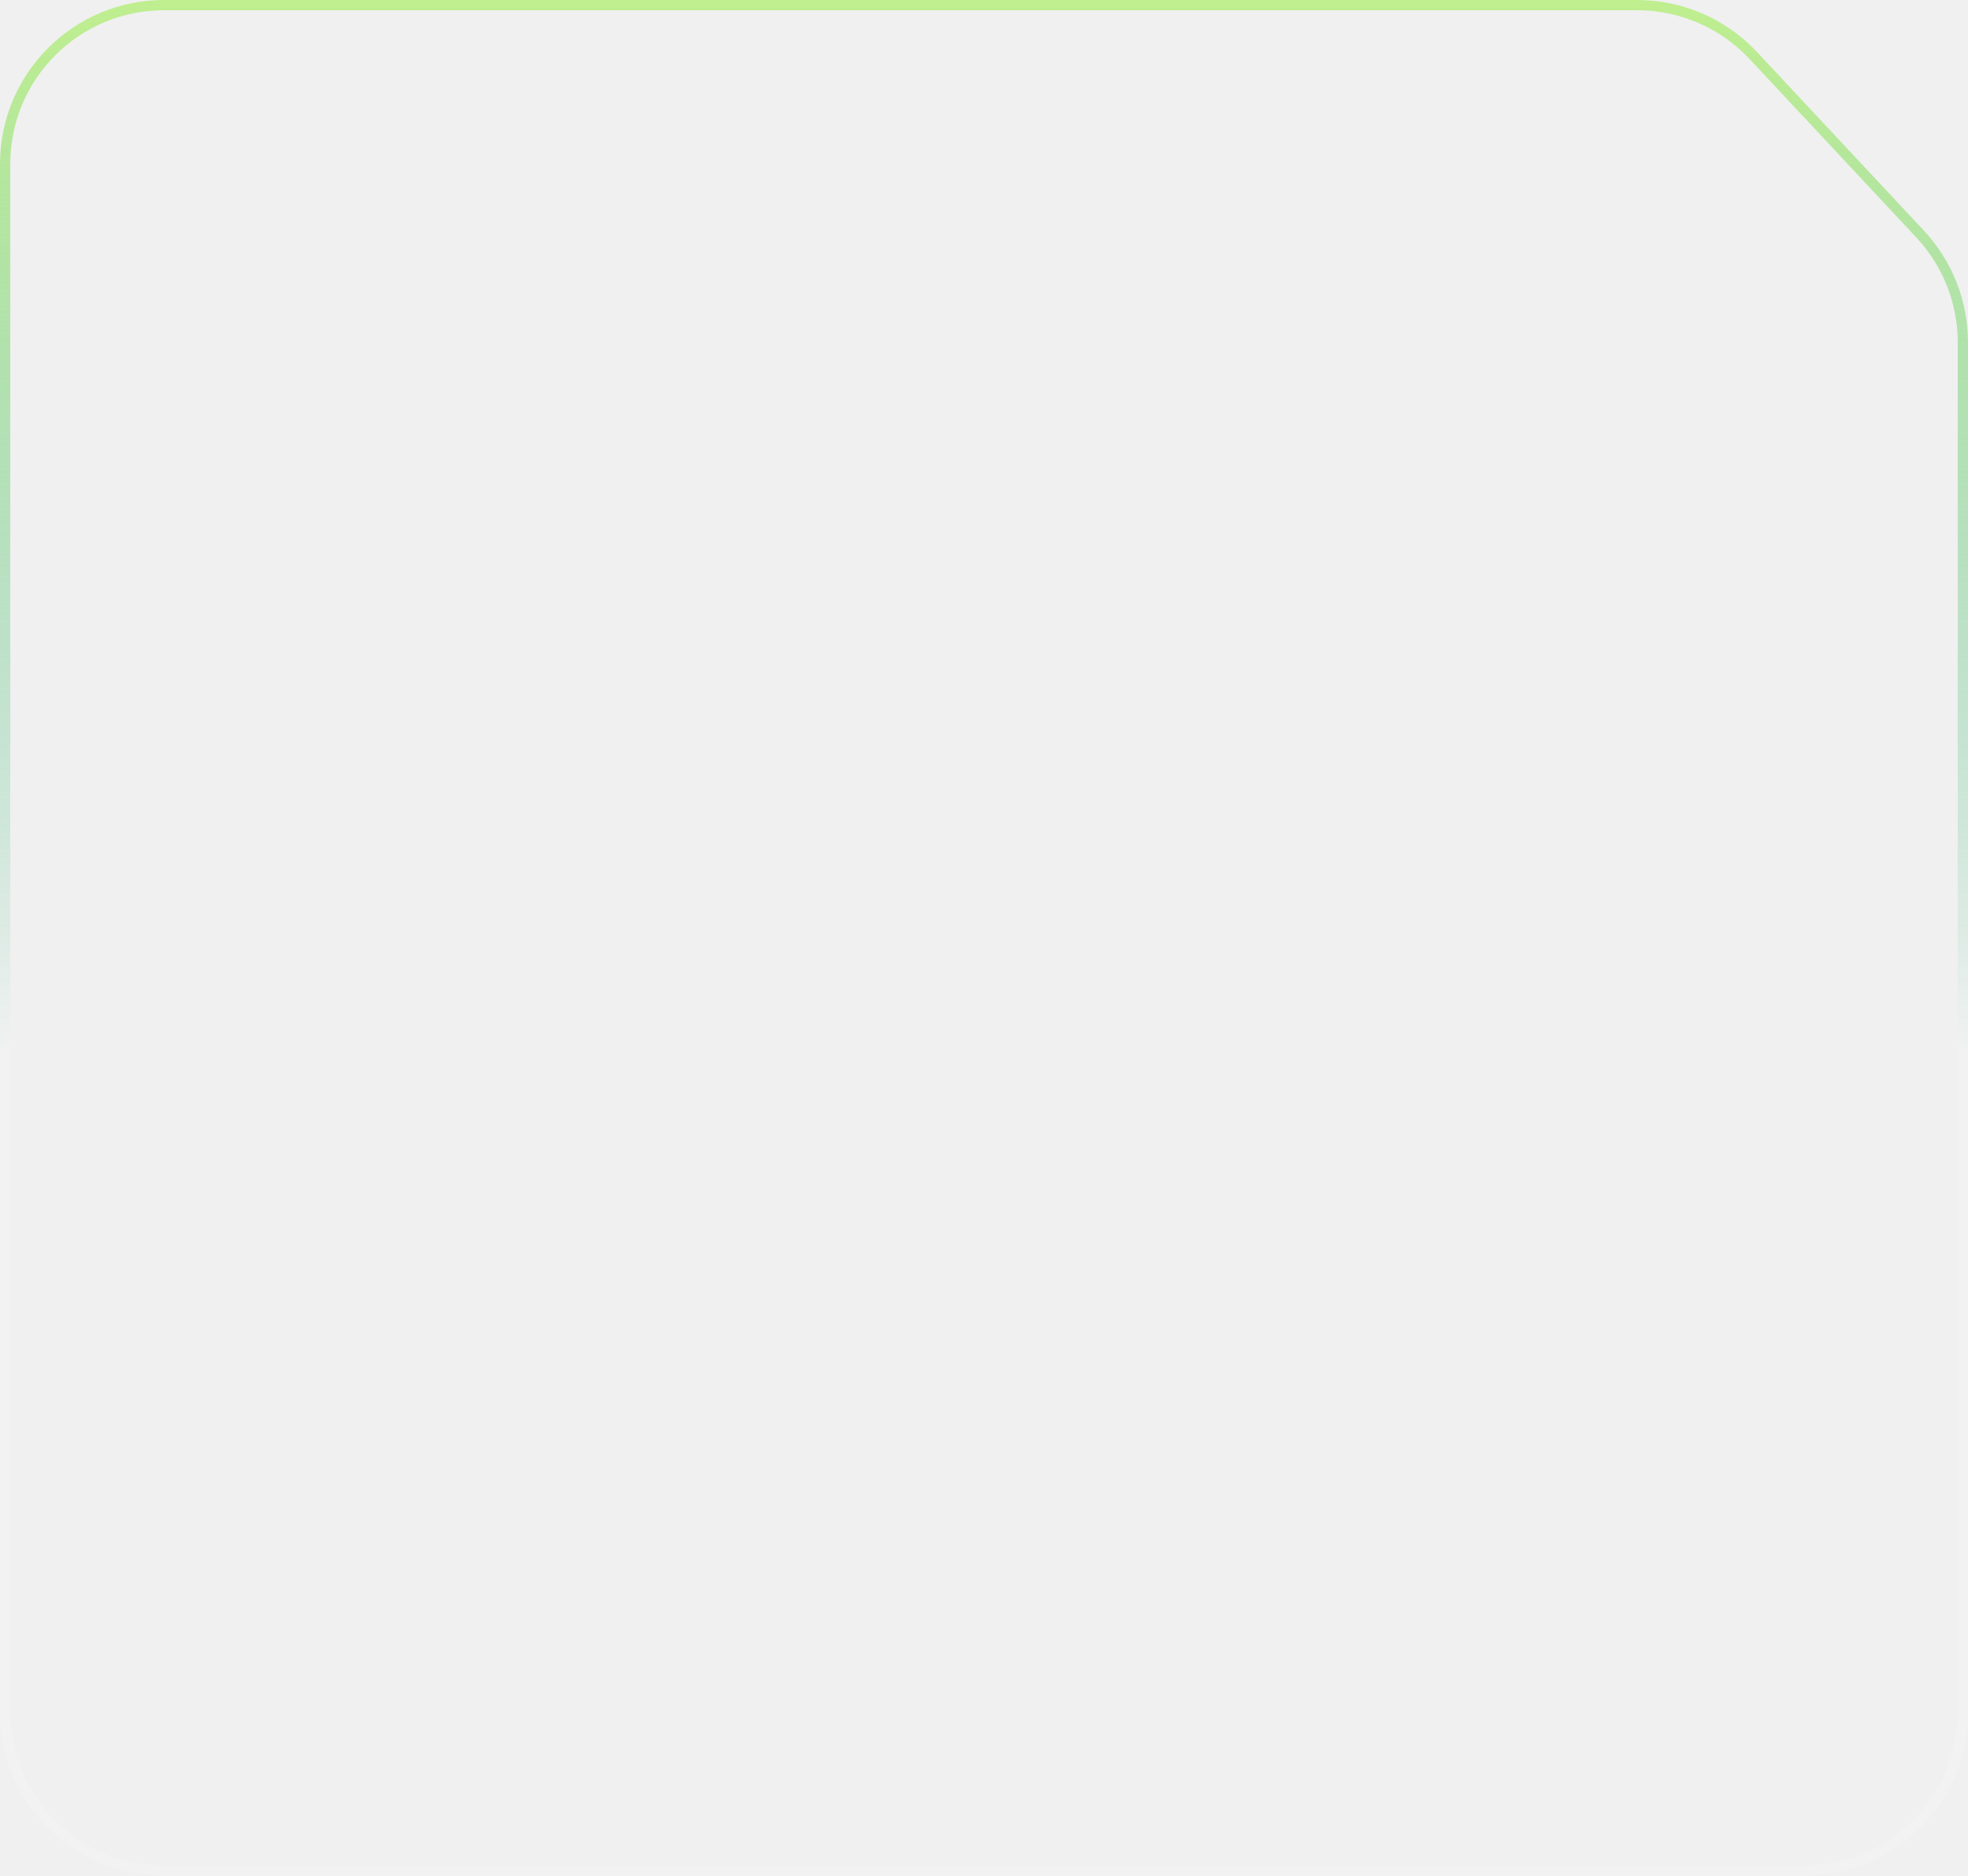
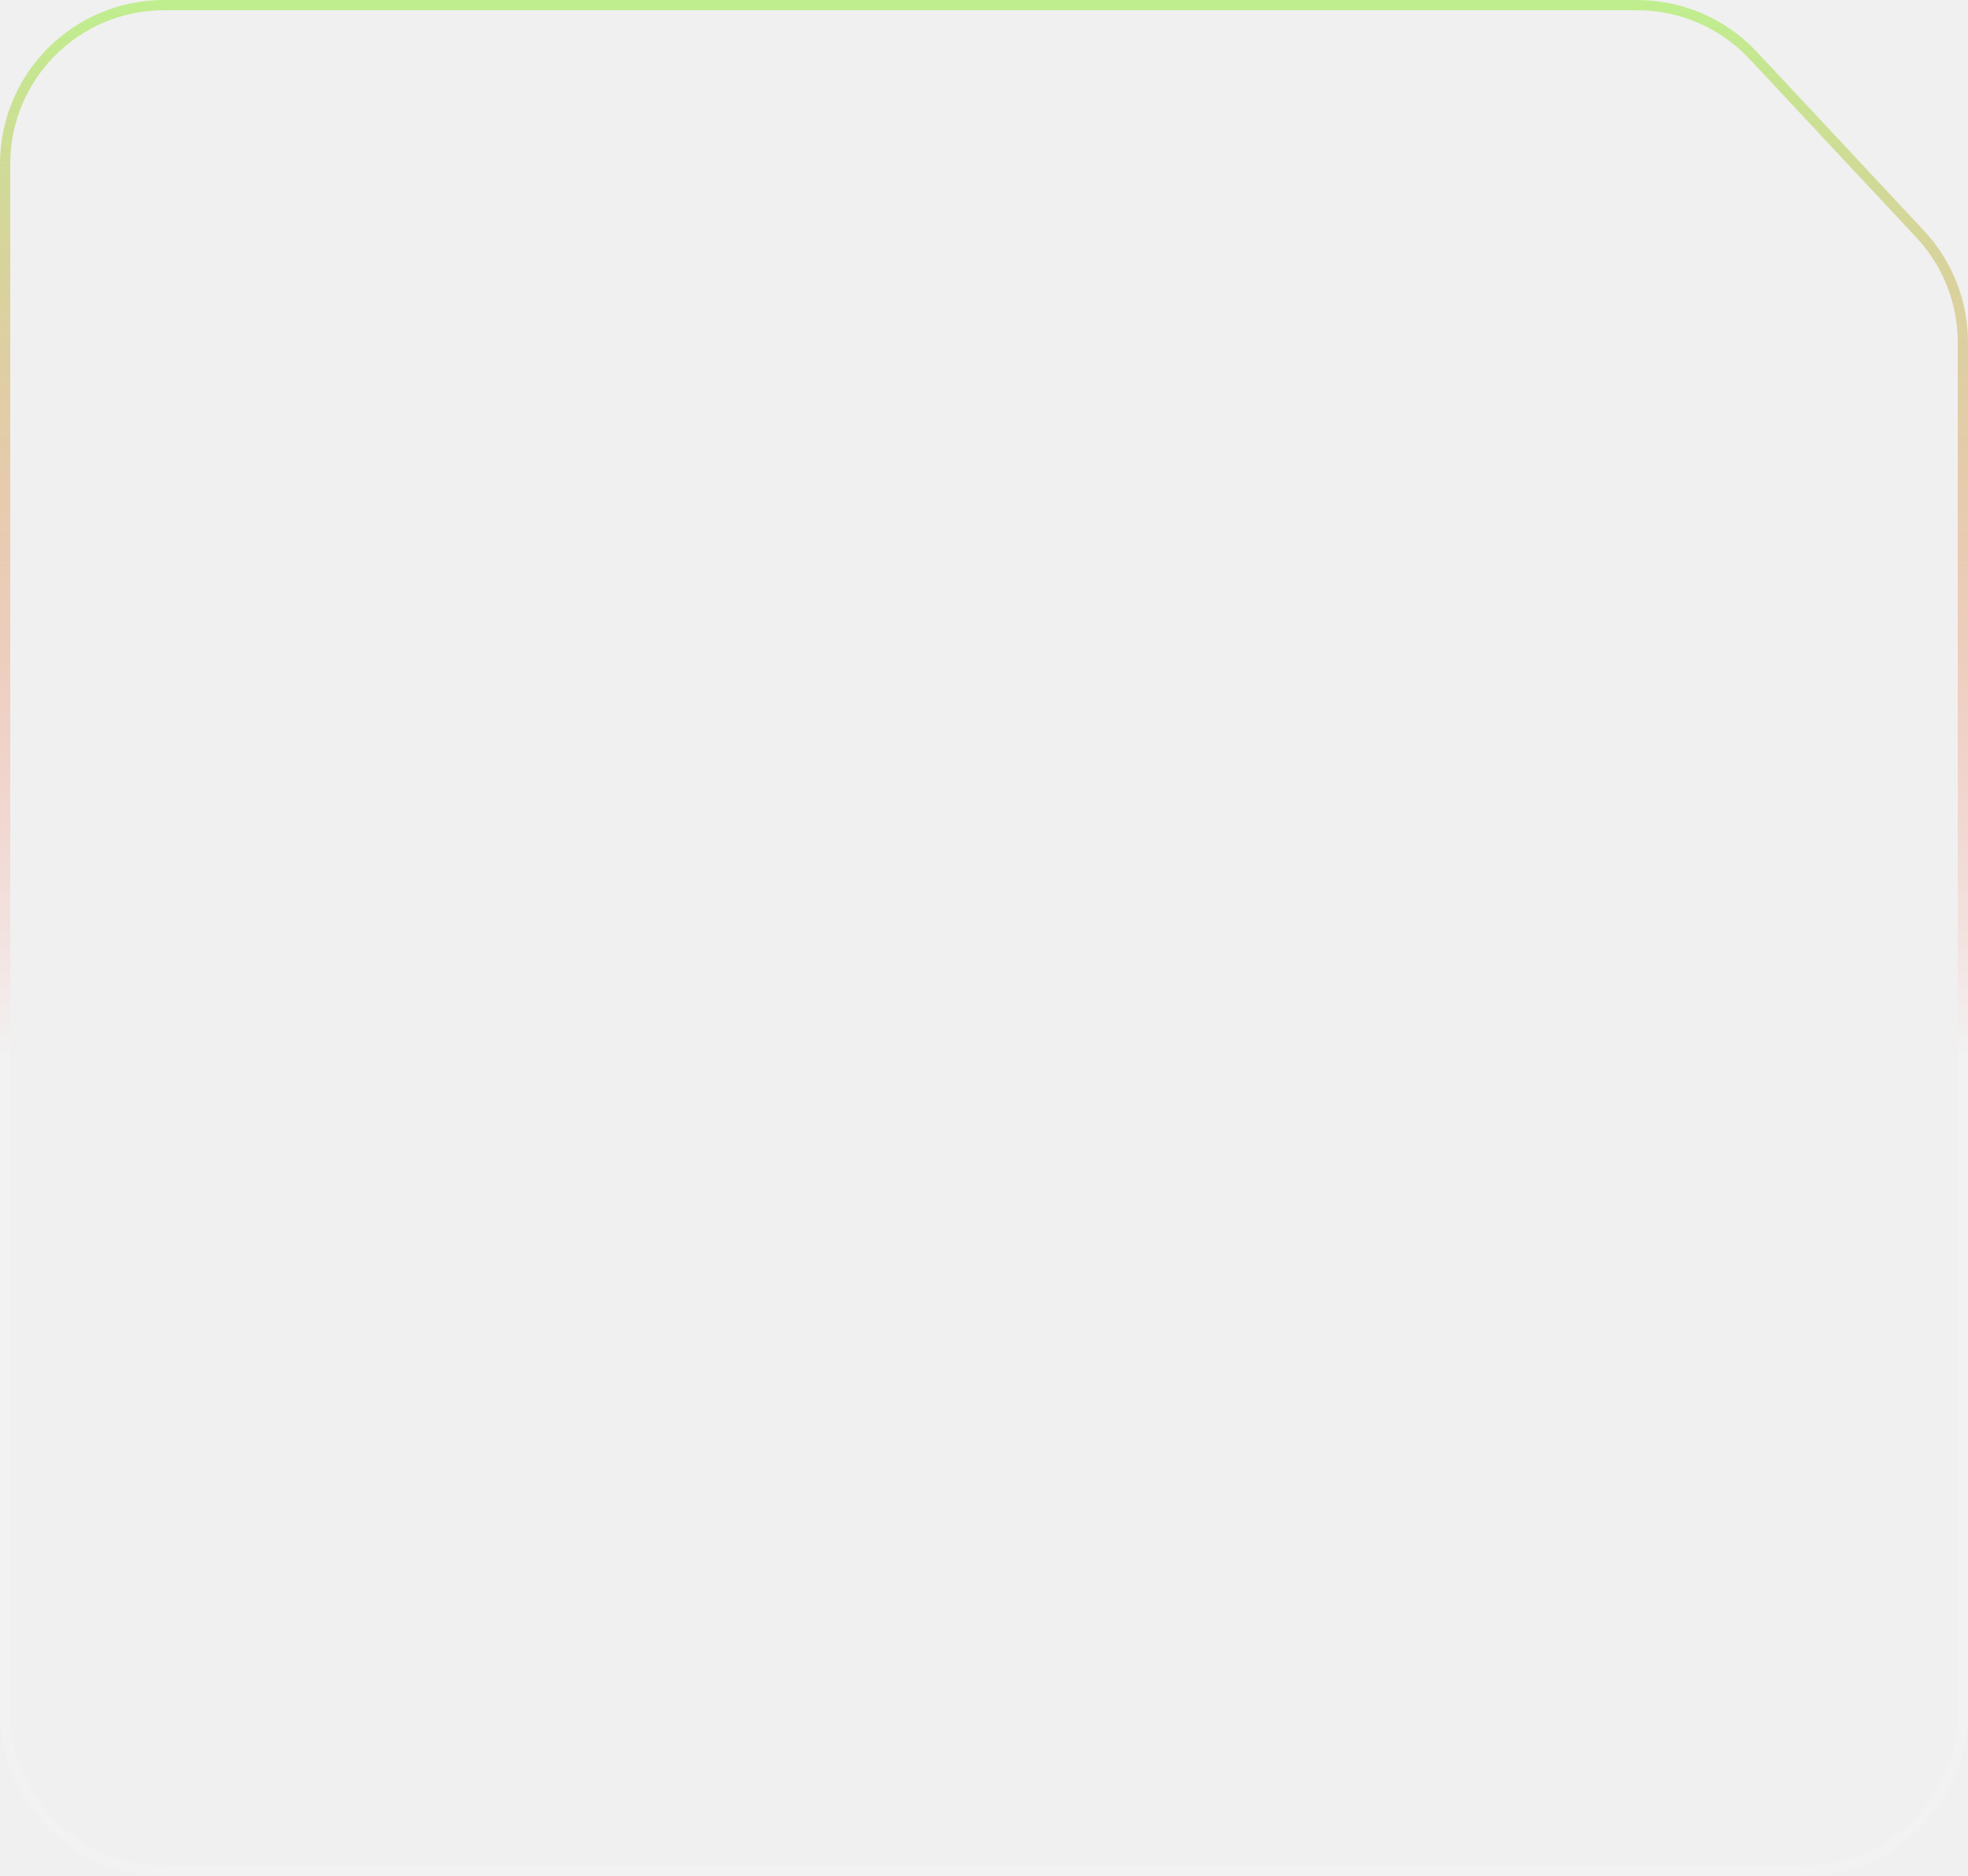
<svg xmlns="http://www.w3.org/2000/svg" preserveAspectRatio="none" width="384" height="366" viewBox="0 0 384 366" fill="none">
  <path vector-effect="non-scaling-stroke" d="M32 1H319.453C328.037 1 336.238 4.56 342.1 10.832L374.648 45.654C380.015 51.397 383 58.963 383 66.823V334C383 351.121 369.121 365 352 365H32C14.879 365 1 351.121 1 334V32C1 14.879 14.879 1 32 1Z" stroke="white" stroke-opacity="0.15" stroke-width="2" />
  <path vector-effect="non-scaling-stroke" d="M32 1H319.453C328.037 1 336.238 4.56 342.1 10.832L374.648 45.654C380.015 51.397 383 58.963 383 66.823V334C383 351.121 369.121 365 352 365H32C14.879 365 1 351.121 1 334V32C1 14.879 14.879 1 32 1Z" stroke="url(#paint0_linear_333_9187)" stroke-opacity="0.85" stroke-width="2" />
  <defs>
    <linearGradient id="paint0_linear_333_9187" x1="192" y1="0" x2="192" y2="366" gradientUnits="userSpaceOnUse">
      <stop stop-color="#B6EE7D" />
-       <stop offset="0.563" stop-color="#15a36e" stop-opacity="0" />
+       <stop offset="0.563" stop-color="#FF3F33" stop-opacity="0" />
    </linearGradient>
  </defs>
</svg>
